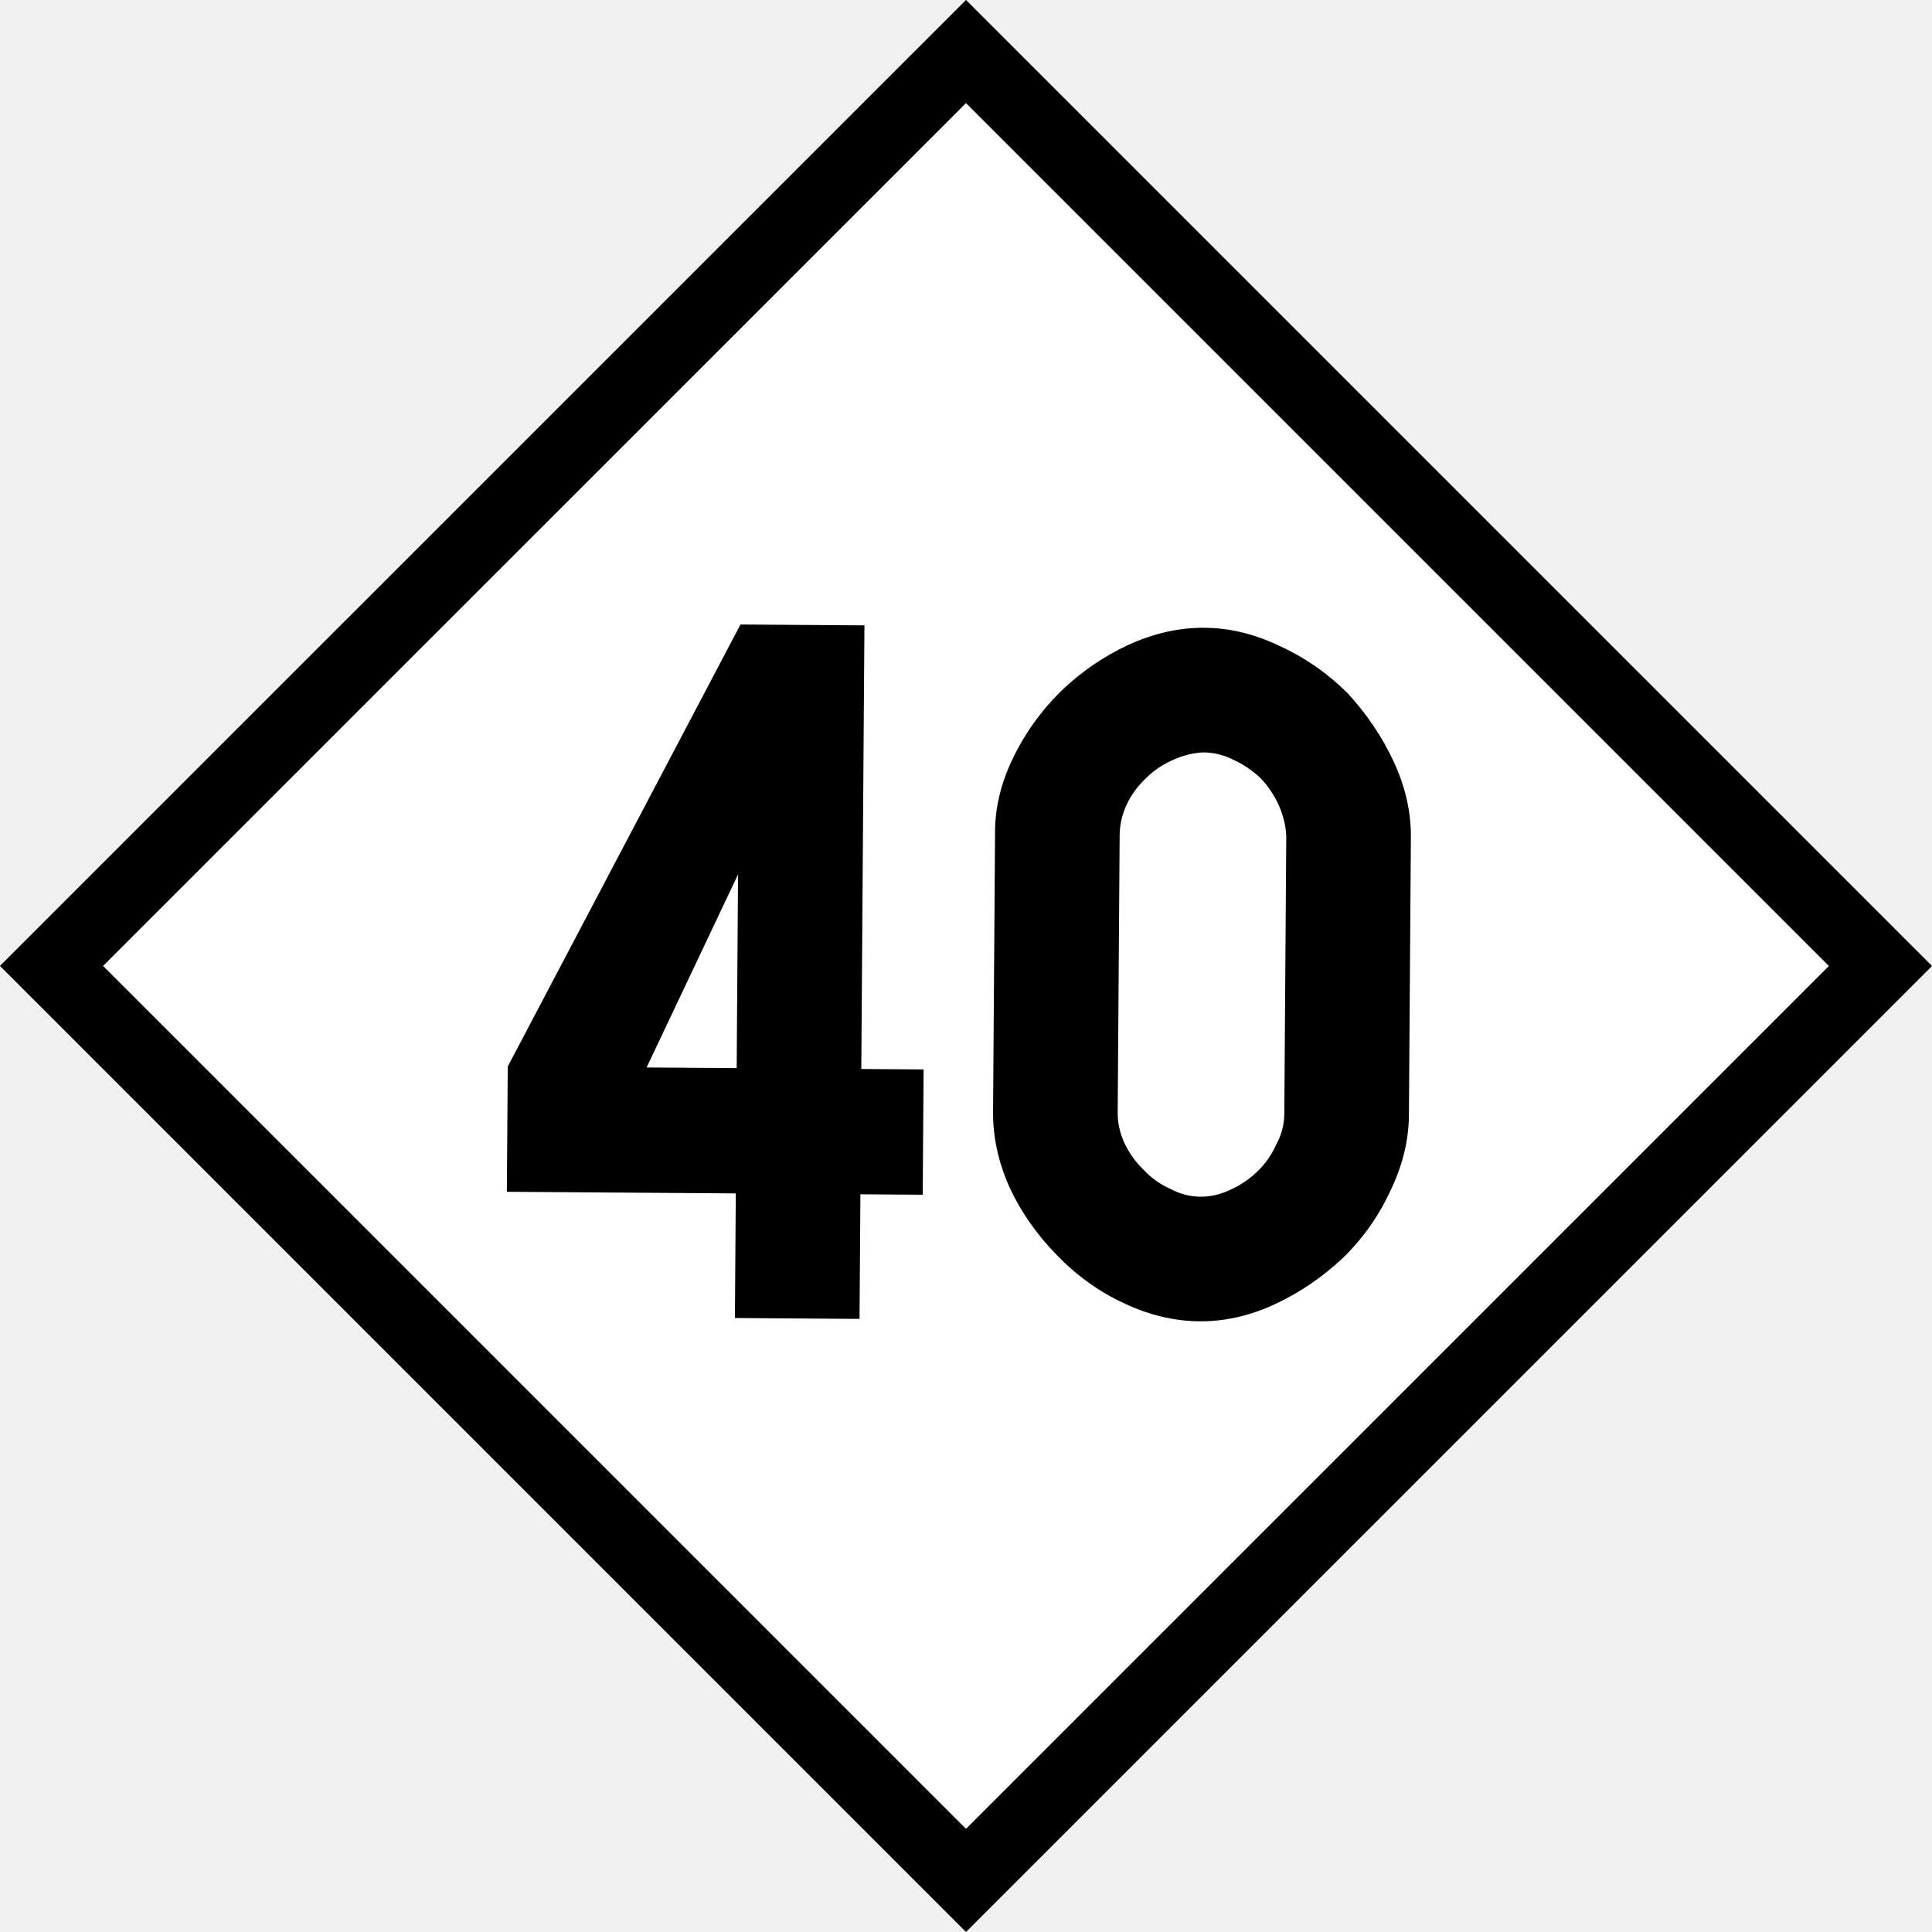
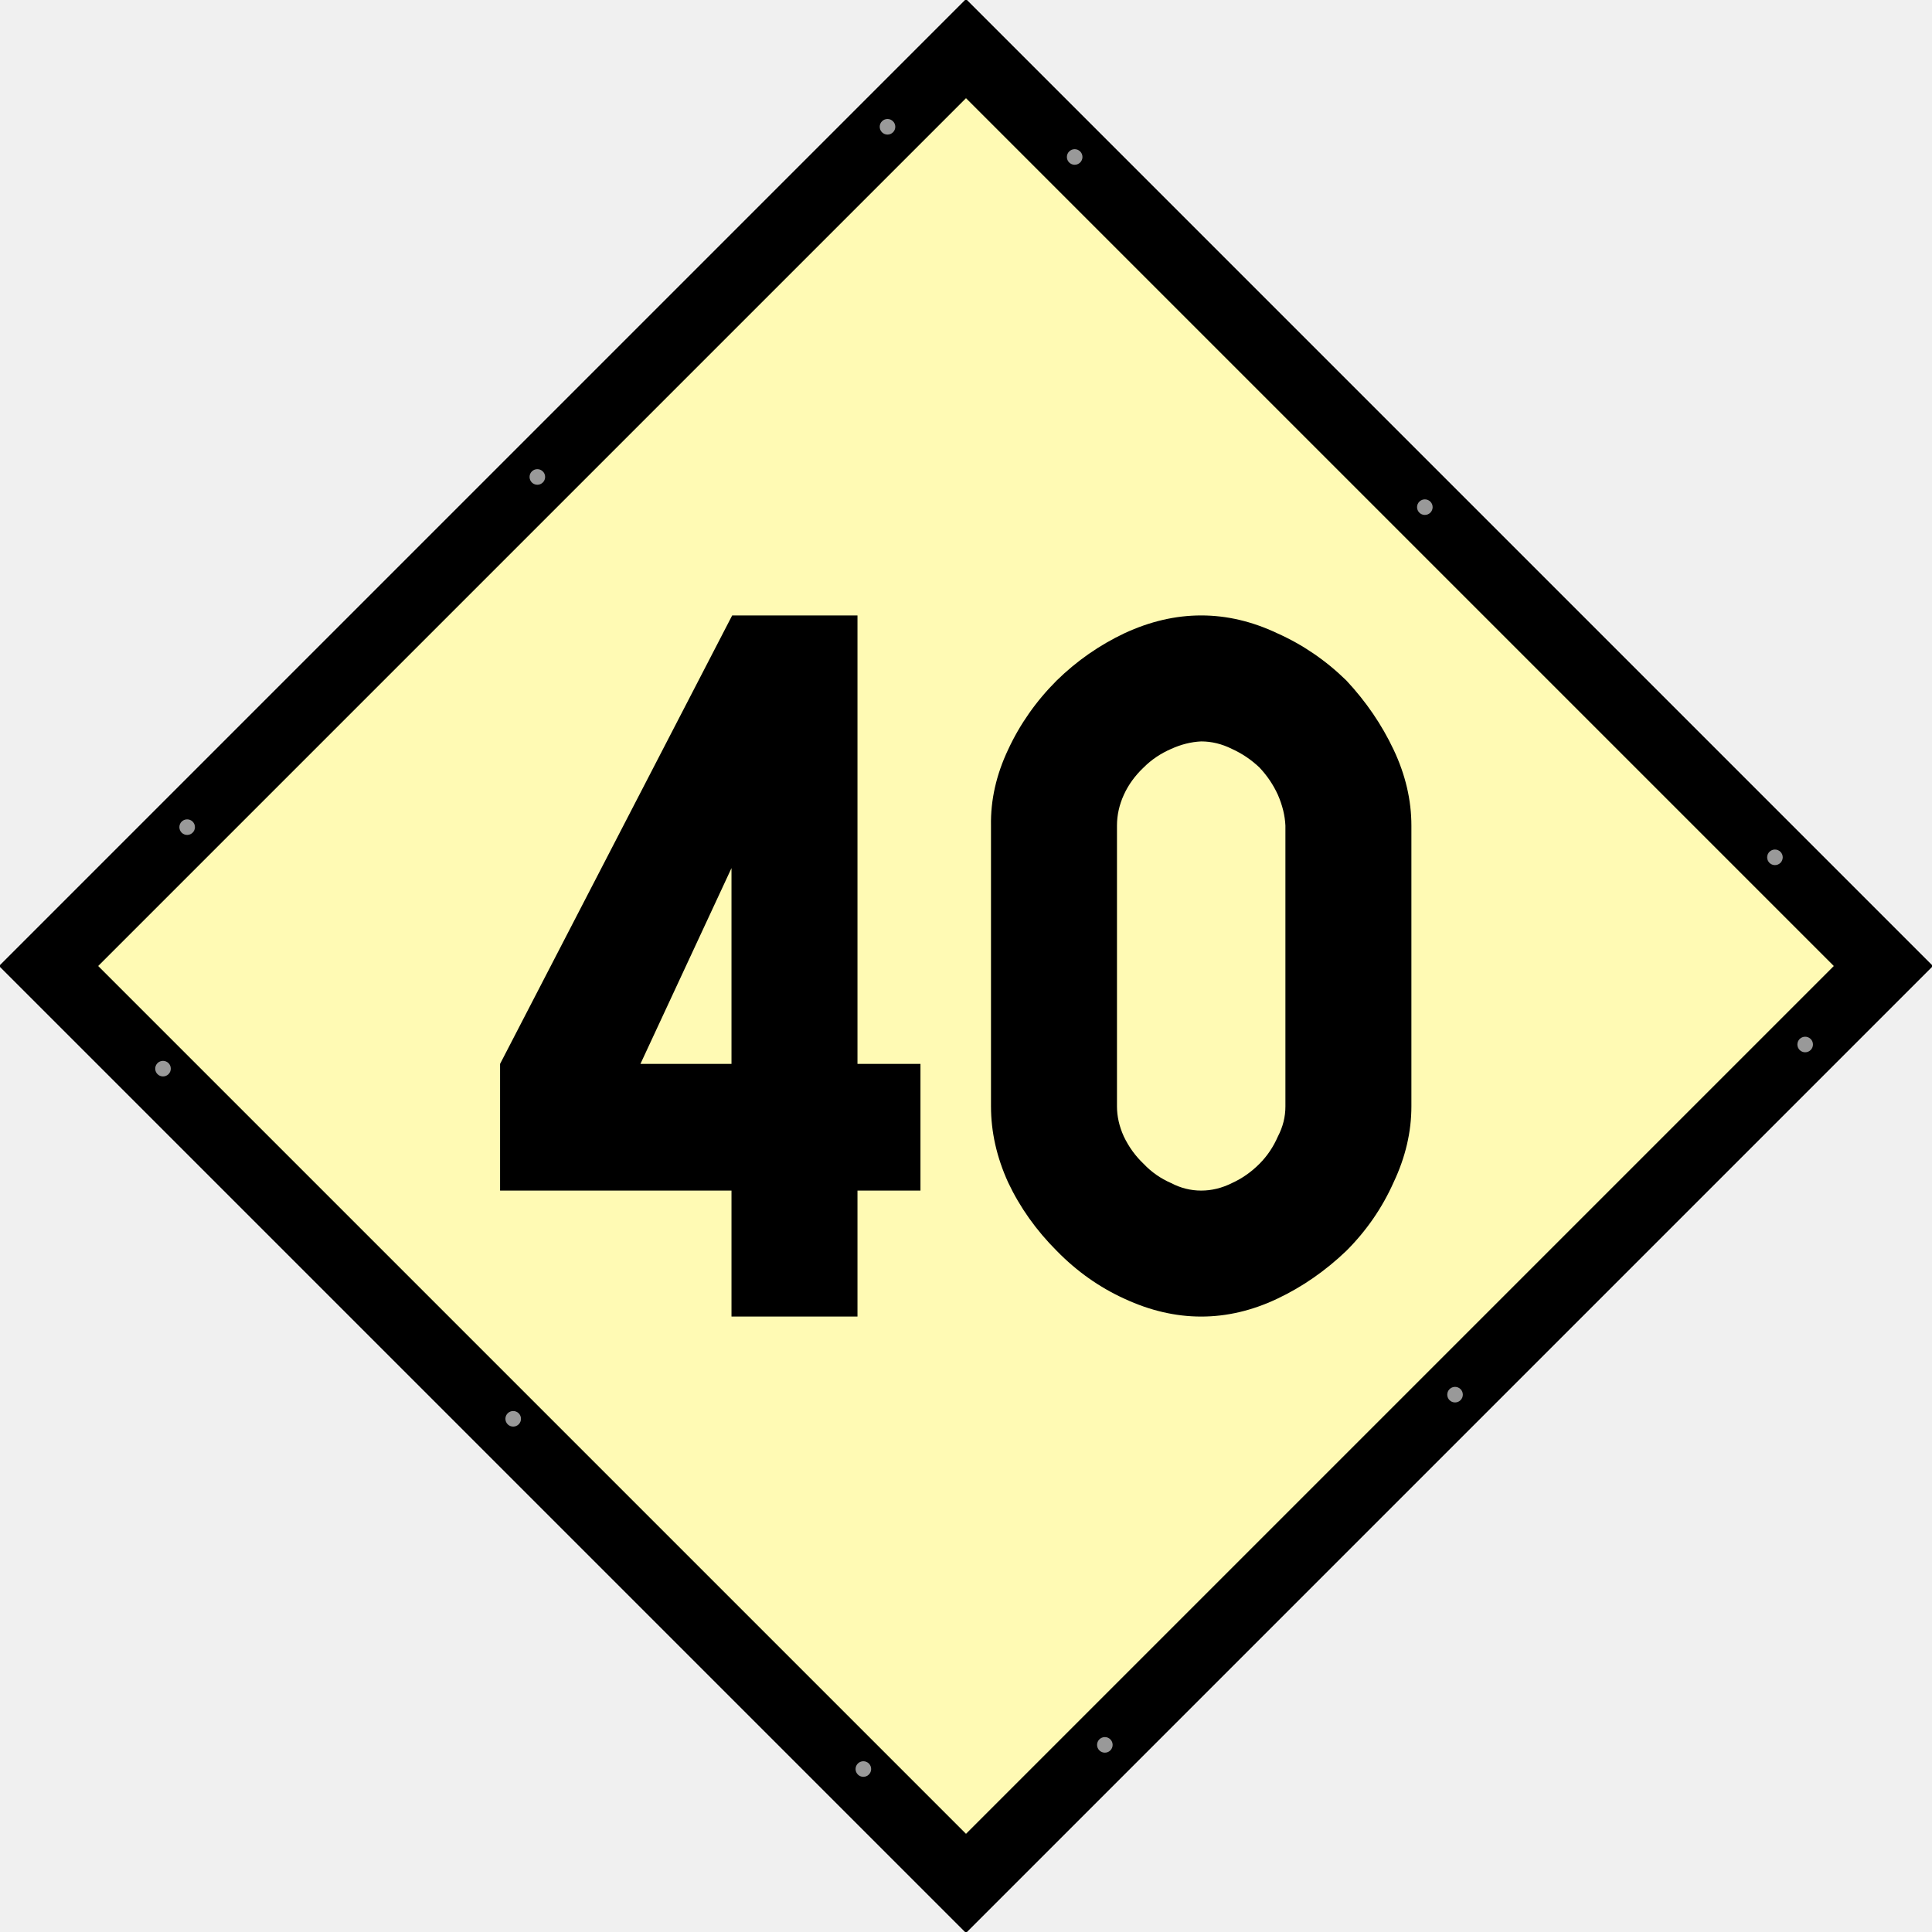
- <svg xmlns="http://www.w3.org/2000/svg" width="24" height="24">
-   <path fill="#fff" stroke="#000" stroke-width=".906" d="M12 .64 23.36 12 12 23.359.64 11.999z" />
-   <path d="M300.45 429.1h-36.367l36.367-78.203zm-92.422 0v50.586h92.422v50.312h50.312v-50.312h25.156V429.1h-25.156V250h-50.039zm280 100.9q15.312 0 30.352-7.11 15.039-7.109 27.617-19.14 12.031-12.031 18.867-27.344 7.11-15.04 7.11-30.352v-112.11q0-15.312-7.11-30.352t-18.867-27.617q-12.305-12.031-27.617-18.867-15.039-7.11-30.352-7.11t-30.625 7.11q-15.039 7.109-27.07 18.867-12.305 12.305-19.414 27.617-7.11 15.039-6.836 30.352v112.11q0 15.312 6.836 30.352 7.11 15.039 19.414 27.344 12.031 12.305 27.07 19.14 15.312 7.11 30.625 7.11m0-50.312q-6.29 0-12.031-3.008-6.29-2.734-10.938-7.656-4.922-4.648-7.93-10.938-2.734-6.016-2.734-12.031v-112.11q0-6.29 2.734-12.305 2.735-6.016 7.93-10.938 4.648-4.648 10.938-7.383 6.016-2.734 12.031-3.008 6.29 0 12.305 3.008 6.016 2.735 10.938 7.383 4.648 4.922 7.383 10.938 2.734 6.29 3.008 12.305v112.11q0 6.29-3.008 12.031-2.735 6.29-7.383 10.938-4.922 4.922-10.938 7.656-6.016 3.008-12.305 3.008" aria-label="40" style="paint-order:markers fill stroke" transform="rotate(.405)scale(.03077)" />
+ <svg xmlns="http://www.w3.org/2000/svg" width="25" height="25" viewBox="0 0 1240 1240">
+   <path fill="#fffab4" stroke="#000" stroke-linecap="square" stroke-width="45" d="M620 31.2 1208.8 620 620 1208.8 31.2 620Z" />
+   <path fill="#999" d="M574.62 81.375a5 5 0 0 1-5 5 5 5 0 0 1-5-5 5 5 0 0 1 5-5 5 5 0 0 1 5 5M349.88 306.12a5 5 0 0 1-5 5 5 5 0 0 1-5-5 5 5 0 0 1 5-5 5 5 0 0 1 5 5M125.12 530.88a5 5 0 0 1-5 5 5 5 0 0 1-5-5 5 5 0 0 1 5-5 5 5 0 0 1 5 5m1038.48 139.5a5 5 0 0 1-5 5 5 5 0 0 1-5-5 5 5 0 0 1 5-5 5 5 0 0 1 5 5M938.88 895.12a5 5 0 0 1-5 5 5 5 0 0 1-5-5 5 5 0 0 1 5-5 5 5 0 0 1 5 5M714.12 1119.9a5 5 0 0 1-5 5 5 5 0 0 1-5-5 5 5 0 0 1 5-5 5 5 0 0 1 5 5M694.75 100.75a5 5 0 0 1-5 5 5 5 0 0 1-5-5 5 5 0 0 1 5-5 5 5 0 0 1 5 5M919.5 325.5a5 5 0 0 1-5 5 5 5 0 0 1-5-5 5 5 0 0 1 5-5 5 5 0 0 1 5 5m224.7 224.75a5 5 0 0 1-5 5 5 5 0 0 1-5-5 5 5 0 0 1 5-5 5 5 0 0 1 5 5M109.62 685.88a5 5 0 0 1-5 5 5 5 0 0 1-5-5 5 5 0 0 1 5-5 5 5 0 0 1 5 5m224.76 224.74a5 5 0 0 1-5 5 5 5 0 0 1-5-5 5 5 0 0 1 5-5 5 5 0 0 1 5 5m224.74 224.78a5 5 0 0 1-5 5 5 5 0 0 1-5-5 5 5 0 0 1 5-5 5 5 0 0 1 5 5" />
+   <path d="M469.487 682.842H411.04l58.447-125.684Zm-148.535 0v81.299h148.535V845h80.86v-80.86h40.43v-81.298h-40.43V395h-80.42Zm450 162.158q24.61 0 48.78-11.426t44.384-30.761q19.336-19.336 30.322-43.946 11.426-24.17 11.426-48.78V529.913q0-24.61-11.426-48.78t-30.322-44.384q-19.775-19.336-44.385-30.322Q795.561 395 770.952 395t-49.219 11.426q-24.17 11.426-43.505 30.322-19.776 19.775-31.202 44.385-11.425 24.17-10.986 48.78v180.175q0 24.61 10.986 48.78 11.426 24.17 31.202 43.944 19.335 19.776 43.505 30.762Q746.343 845 770.953 845m0-80.86q-10.107 0-19.336-4.833-10.107-4.395-17.578-12.305-7.91-7.47-12.744-17.578-4.395-9.668-4.395-19.336V529.912q0-10.107 4.395-19.775t12.744-17.578q7.47-7.471 17.578-11.866 9.668-4.394 19.336-4.834 10.108 0 19.776 4.834 9.668 4.395 17.578 11.866 7.47 7.91 11.865 17.578 4.394 10.107 4.834 19.775v180.176q0 10.107-4.834 19.336-4.395 10.107-11.865 17.578-7.91 7.91-17.578 12.305-9.668 4.834-19.776 4.834" aria-label="40" font-family="PoliceSNCF" font-size="450" text-anchor="middle" />
</svg>
